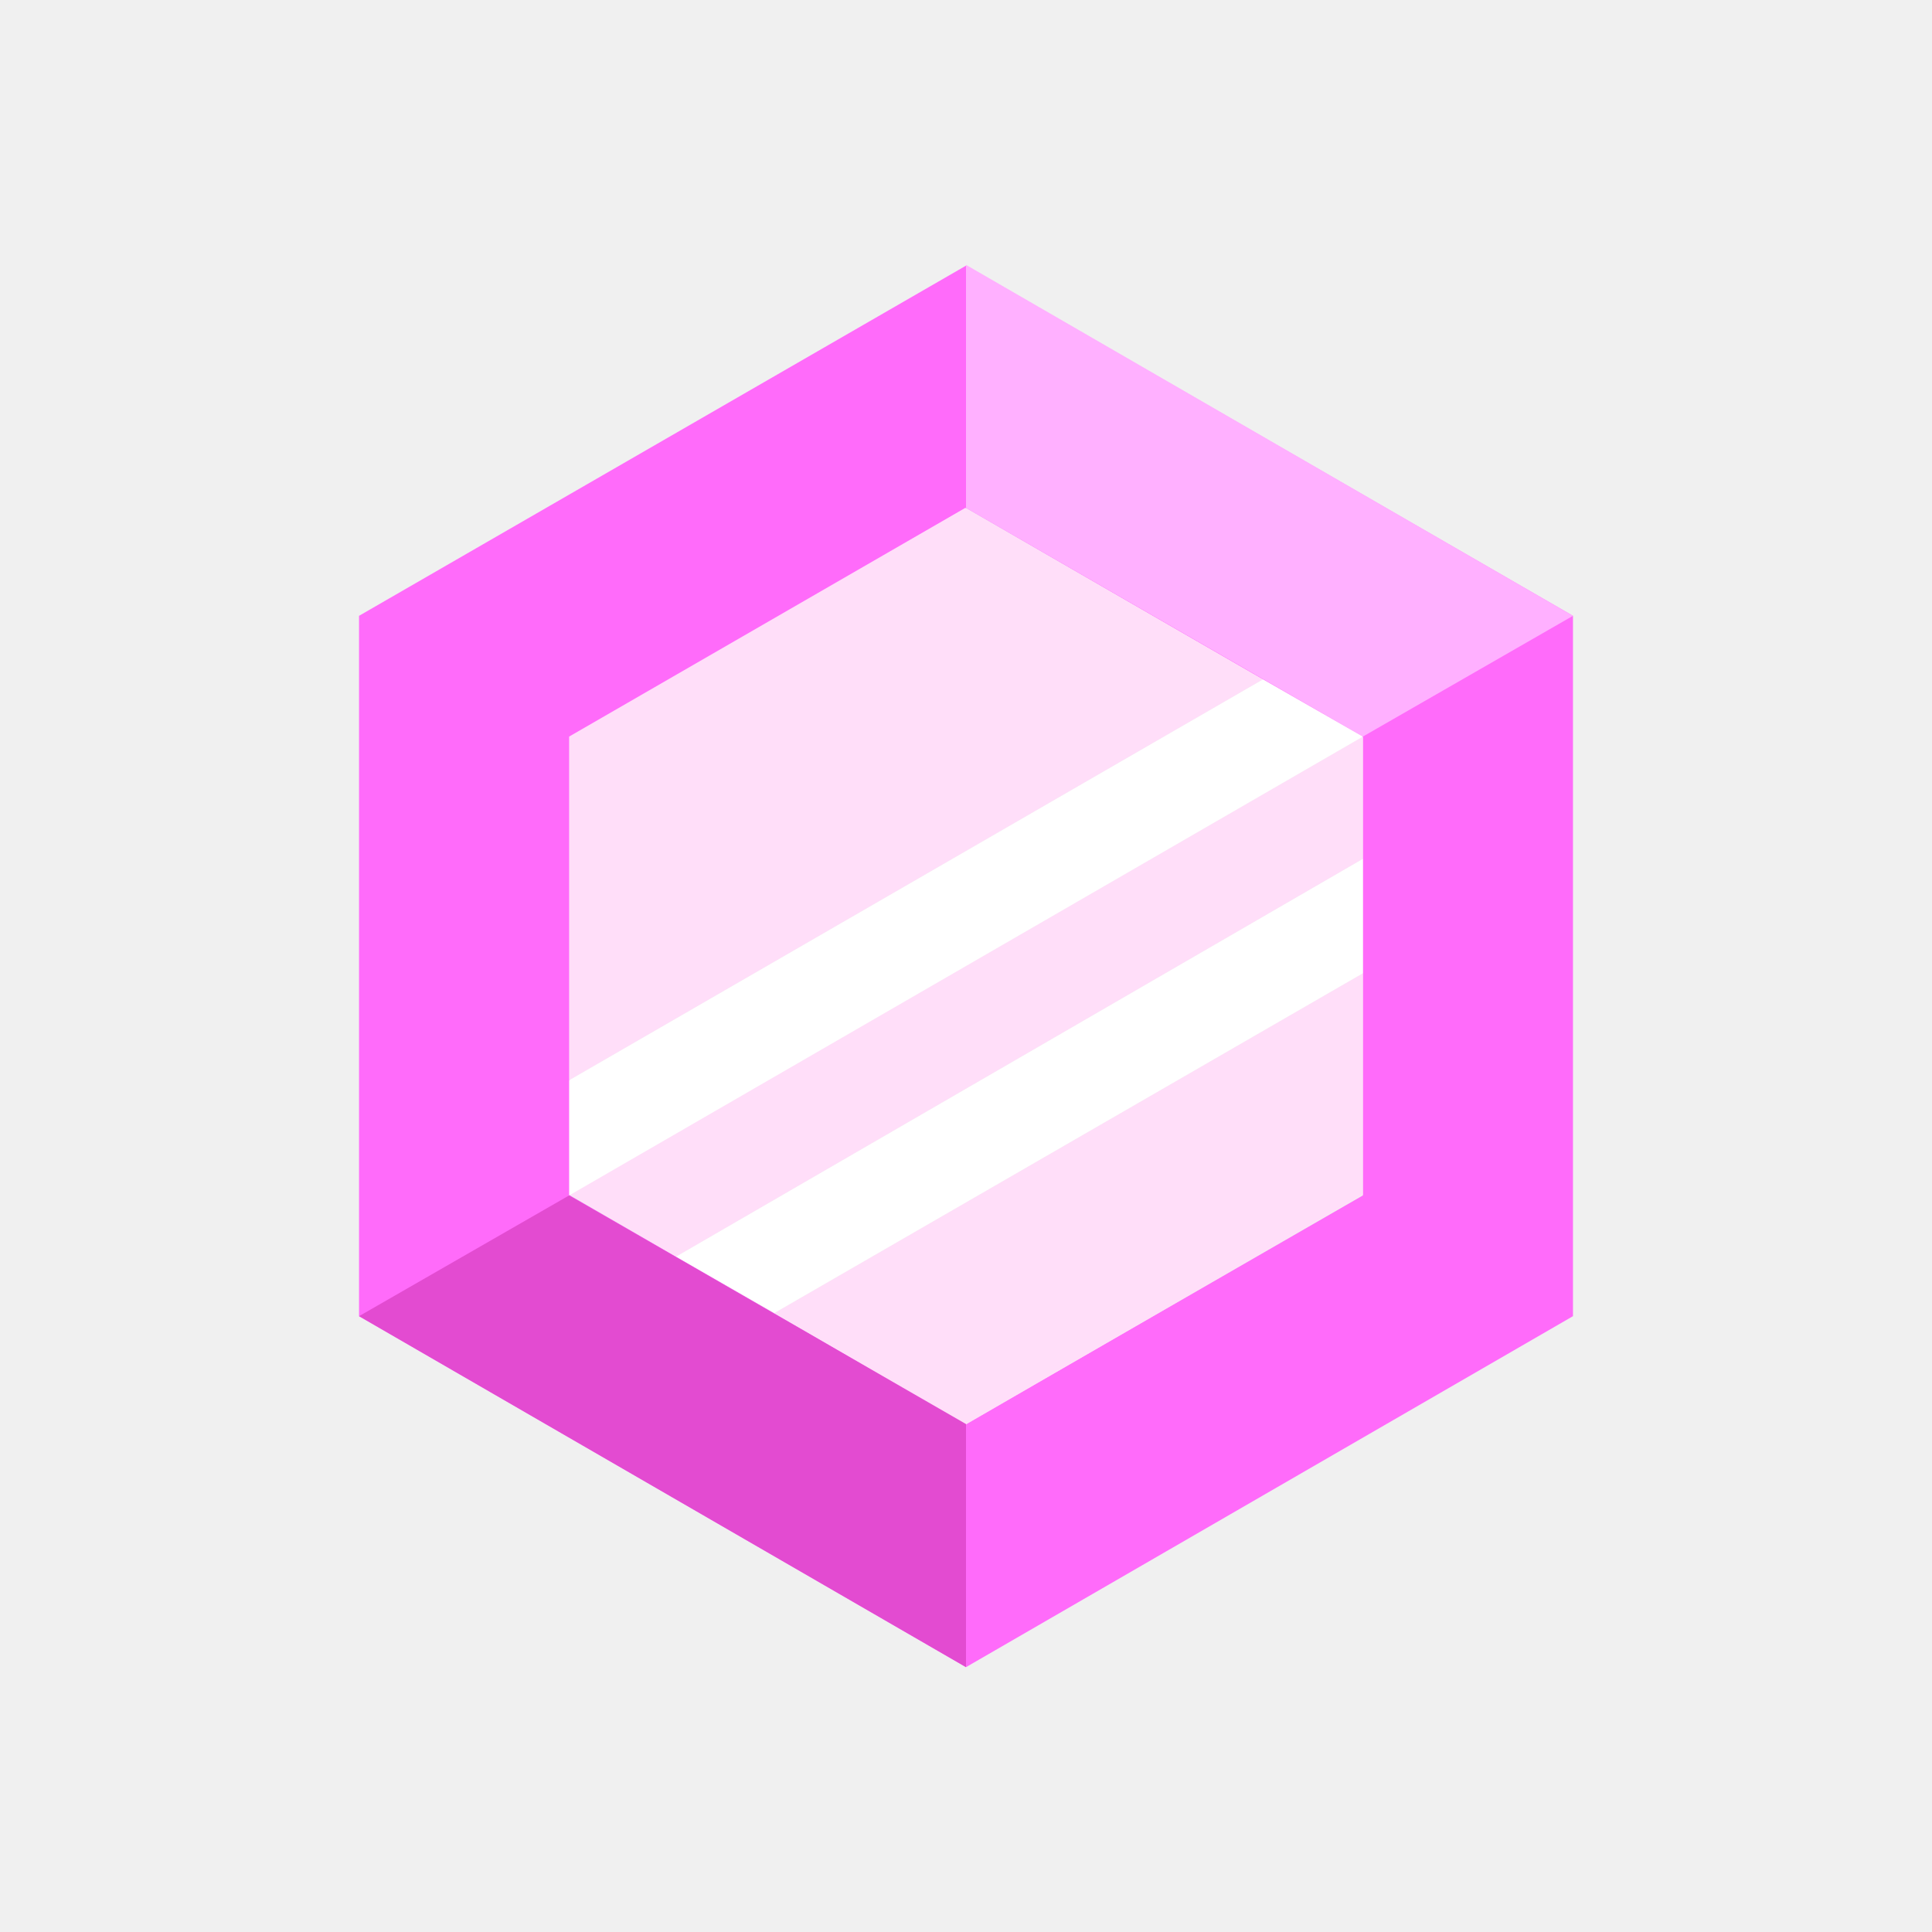
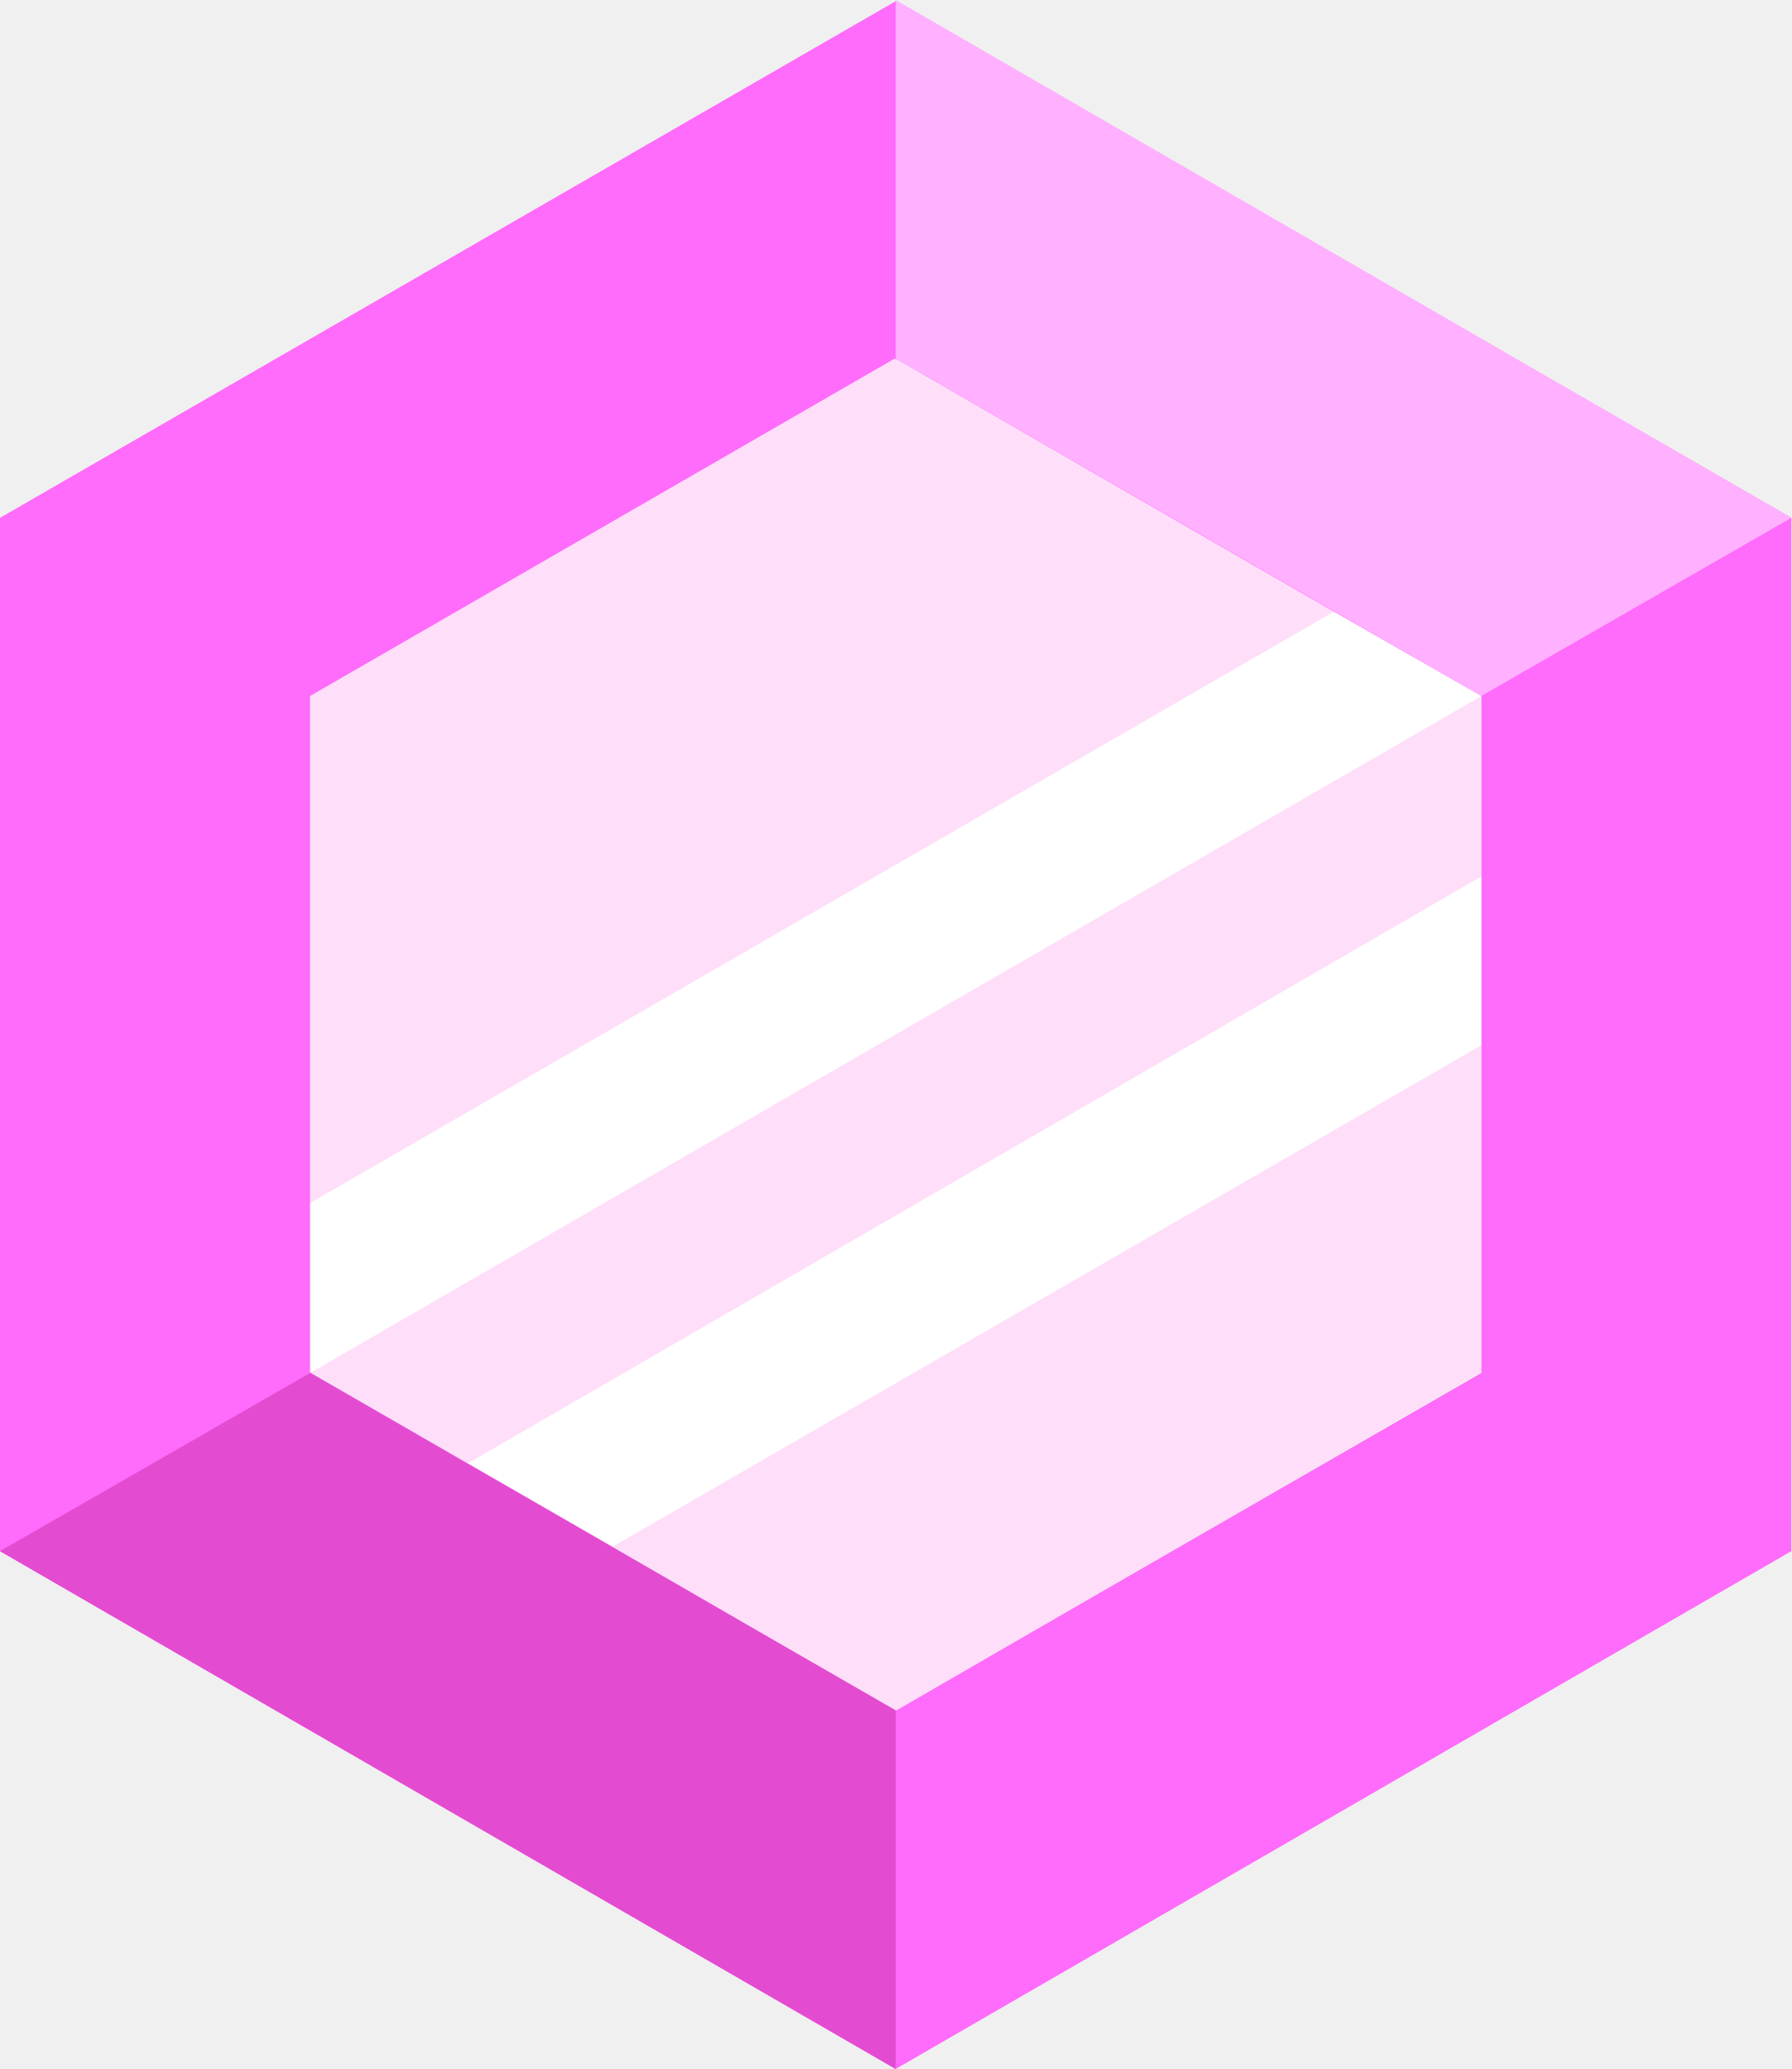
- <svg xmlns="http://www.w3.org/2000/svg" width="24" height="24" fill="none">
+ <svg xmlns="http://www.w3.org/2000/svg" fill="none" viewBox="4.46 3.29 15.08 17.42">
  <path d="M12 3.3L4.46 7.65v8.7L12 20.71l7.54-4.36v-8.7L12 3.3zm4.93 11.55L12 17.69l-4.92-2.84V9.16L12 6.31l4.93 2.85v5.69z" fill="#ff6bfa" />
  <path d="M15.69 8.44l-8.62 4.98V9.15l4.92-2.84 3.7 2.13zm1.24.71v1.52L8.4 15.61l-1.32-.77 9.85-5.69zm-7.31 7.16l7.31-4.22v2.75l-4.94 2.86-2.37-1.39z" fill="#ffdef9" />
  <path d="M12 3.29v3.02l4.93 2.84 2.61-1.5L12 3.29z" fill="#ffb0ff" />
  <path d="M7.07 14.85l-2.61 1.5L12 20.71v-3.02l-4.93-2.84z" fill="#e34bd1" />
  <path d="M16.93 9.15l-1.24-.71-8.62 4.98v1.43l9.86-5.7zm0 1.52v1.42l-7.31 4.22-1.22-.7 8.53-4.94z" fill="#fff" />
</svg>
